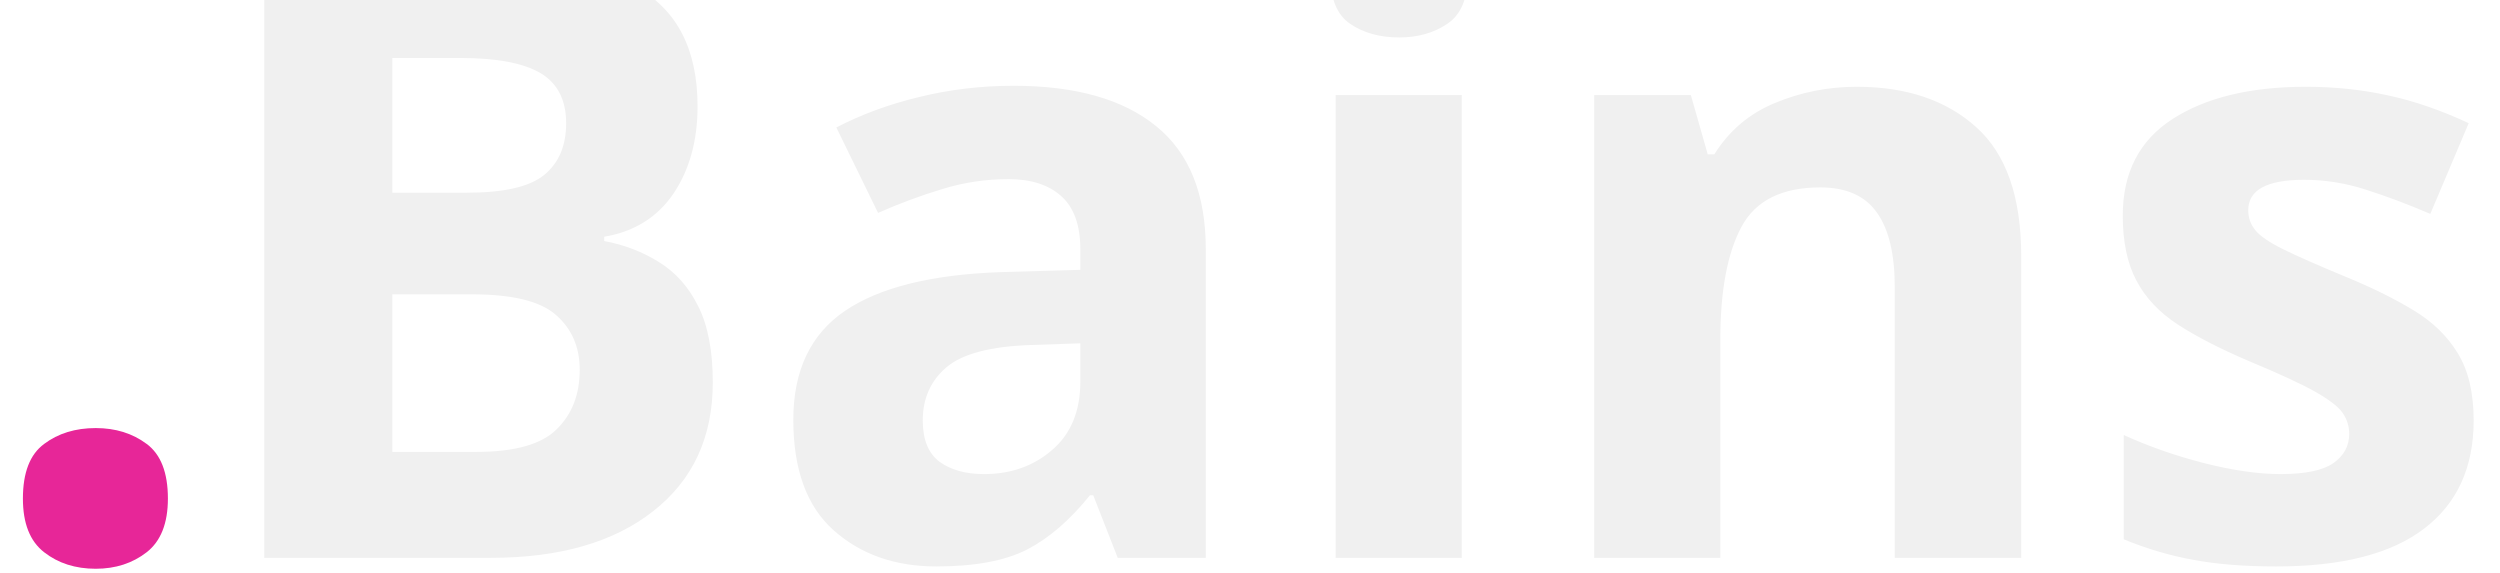
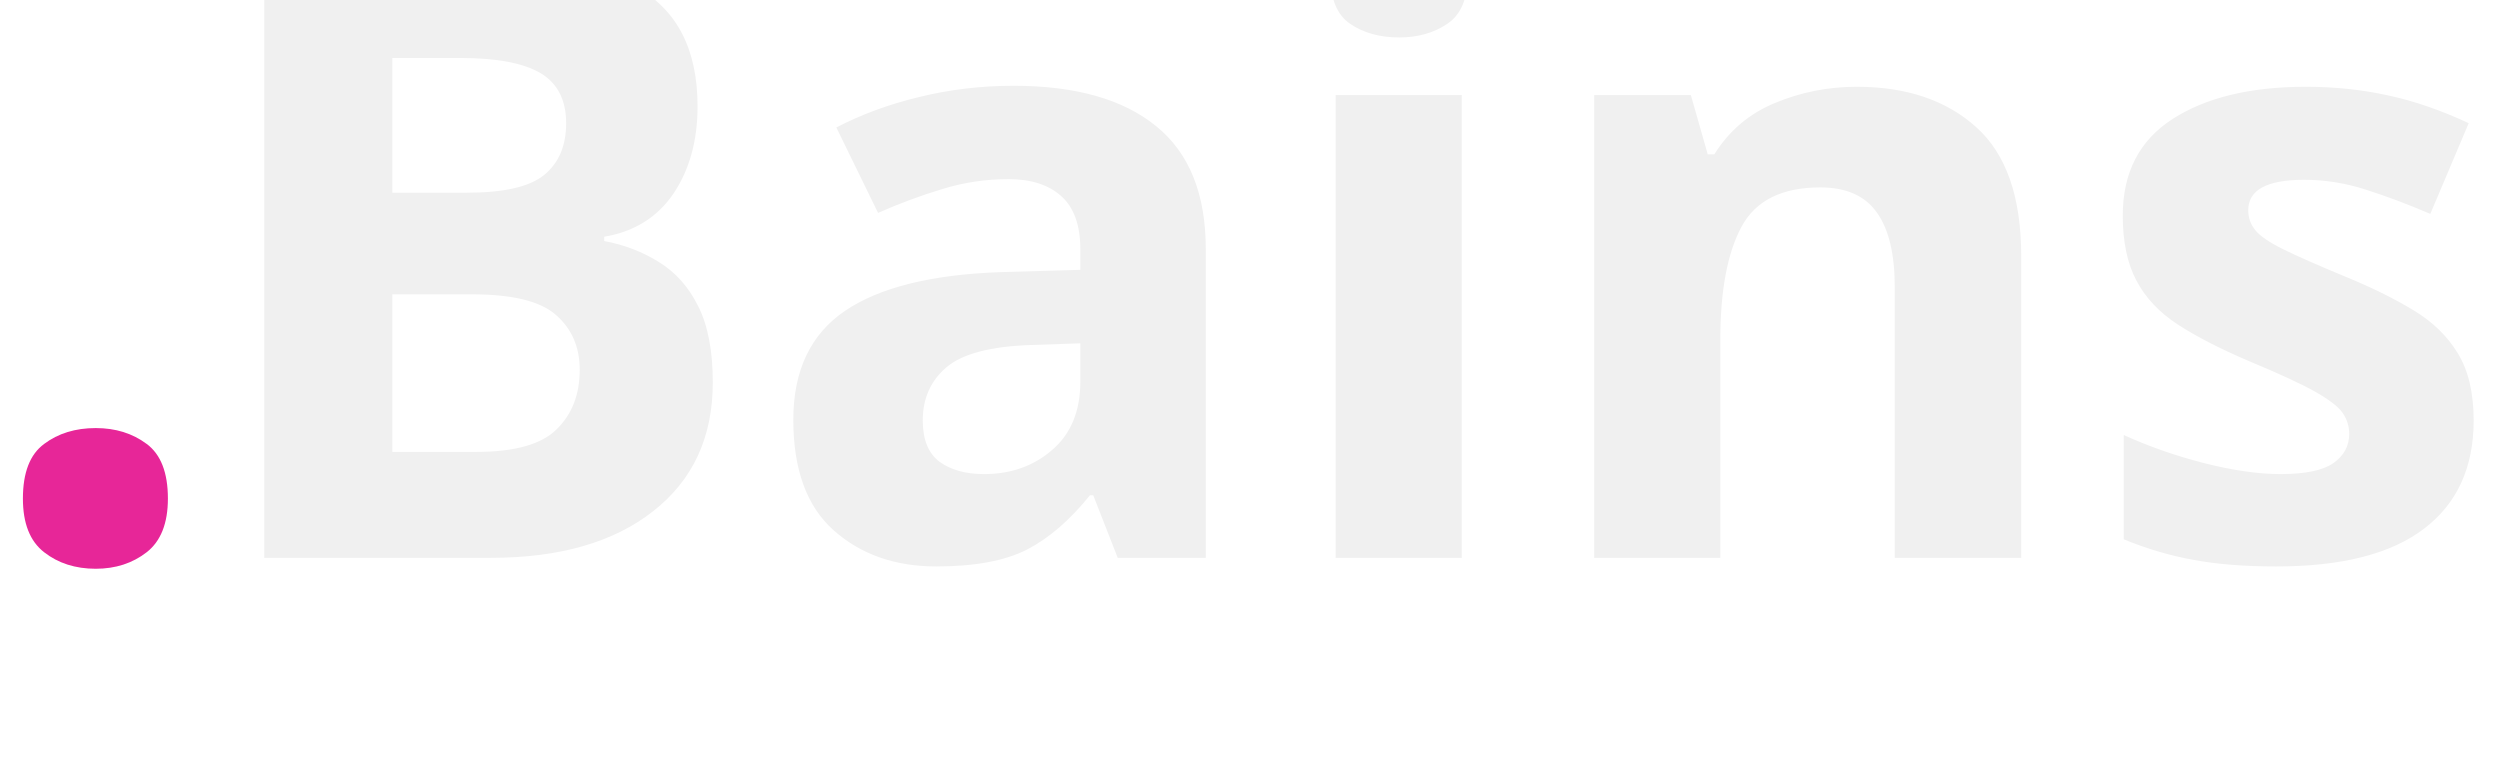
- <svg xmlns="http://www.w3.org/2000/svg" id="Logo_Dark" data-name="Logo Dark" viewBox="0 0 118 27">
+ <svg xmlns="http://www.w3.org/2000/svg" id="Logo_Dark" data-name="Logo Dark" viewBox="0 0 118 36">
  <defs>
    <style>
      .cls-1 {
        font-family: OldStandardTT-Bold, 'Old Standard TT';
        font-size: 40px;
        font-weight: 700;
      }

      .cls-2 {
        fill: #f0f0f0;
      }

      .cls-3 {
        fill: #e72698;
      }
    </style>
  </defs>
  <text class="cls-1" transform="translate(-1.2 26.33)">
    <tspan class="cls-3" x="0" y="0">.</tspan>
    <tspan class="cls-2" x="10.08" y="0">Bains</tspan>
  </text>
</svg>
